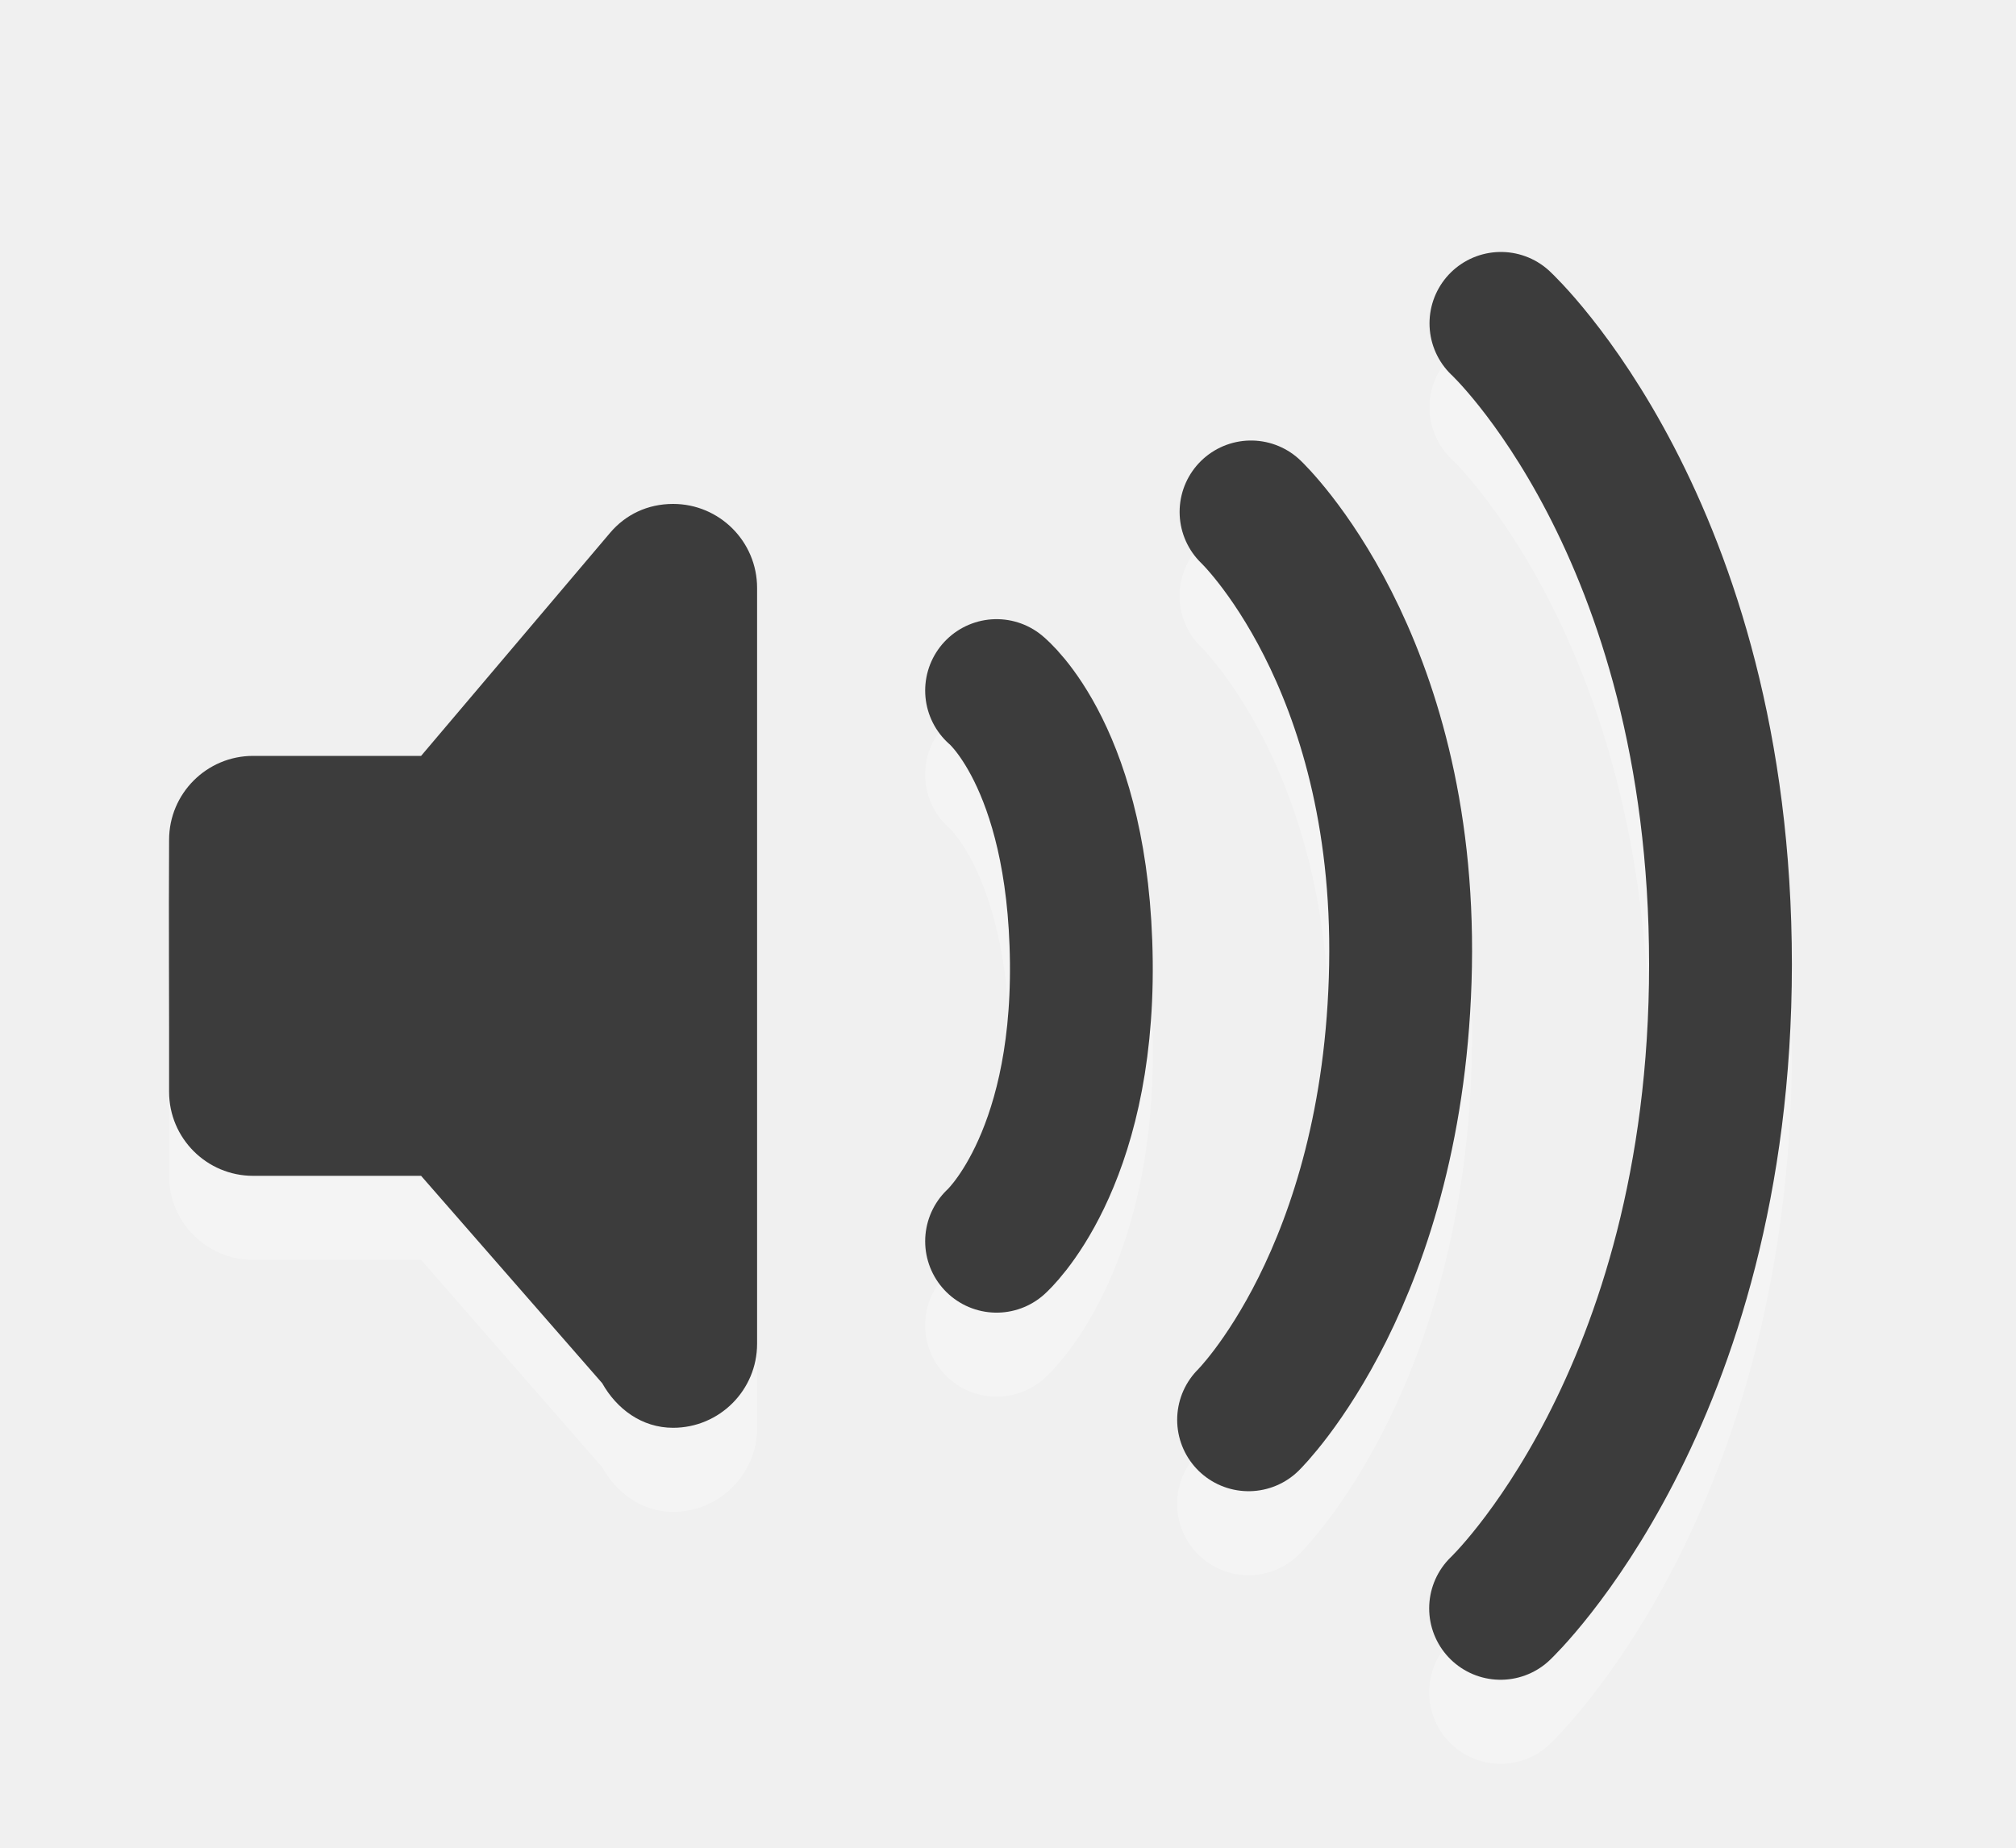
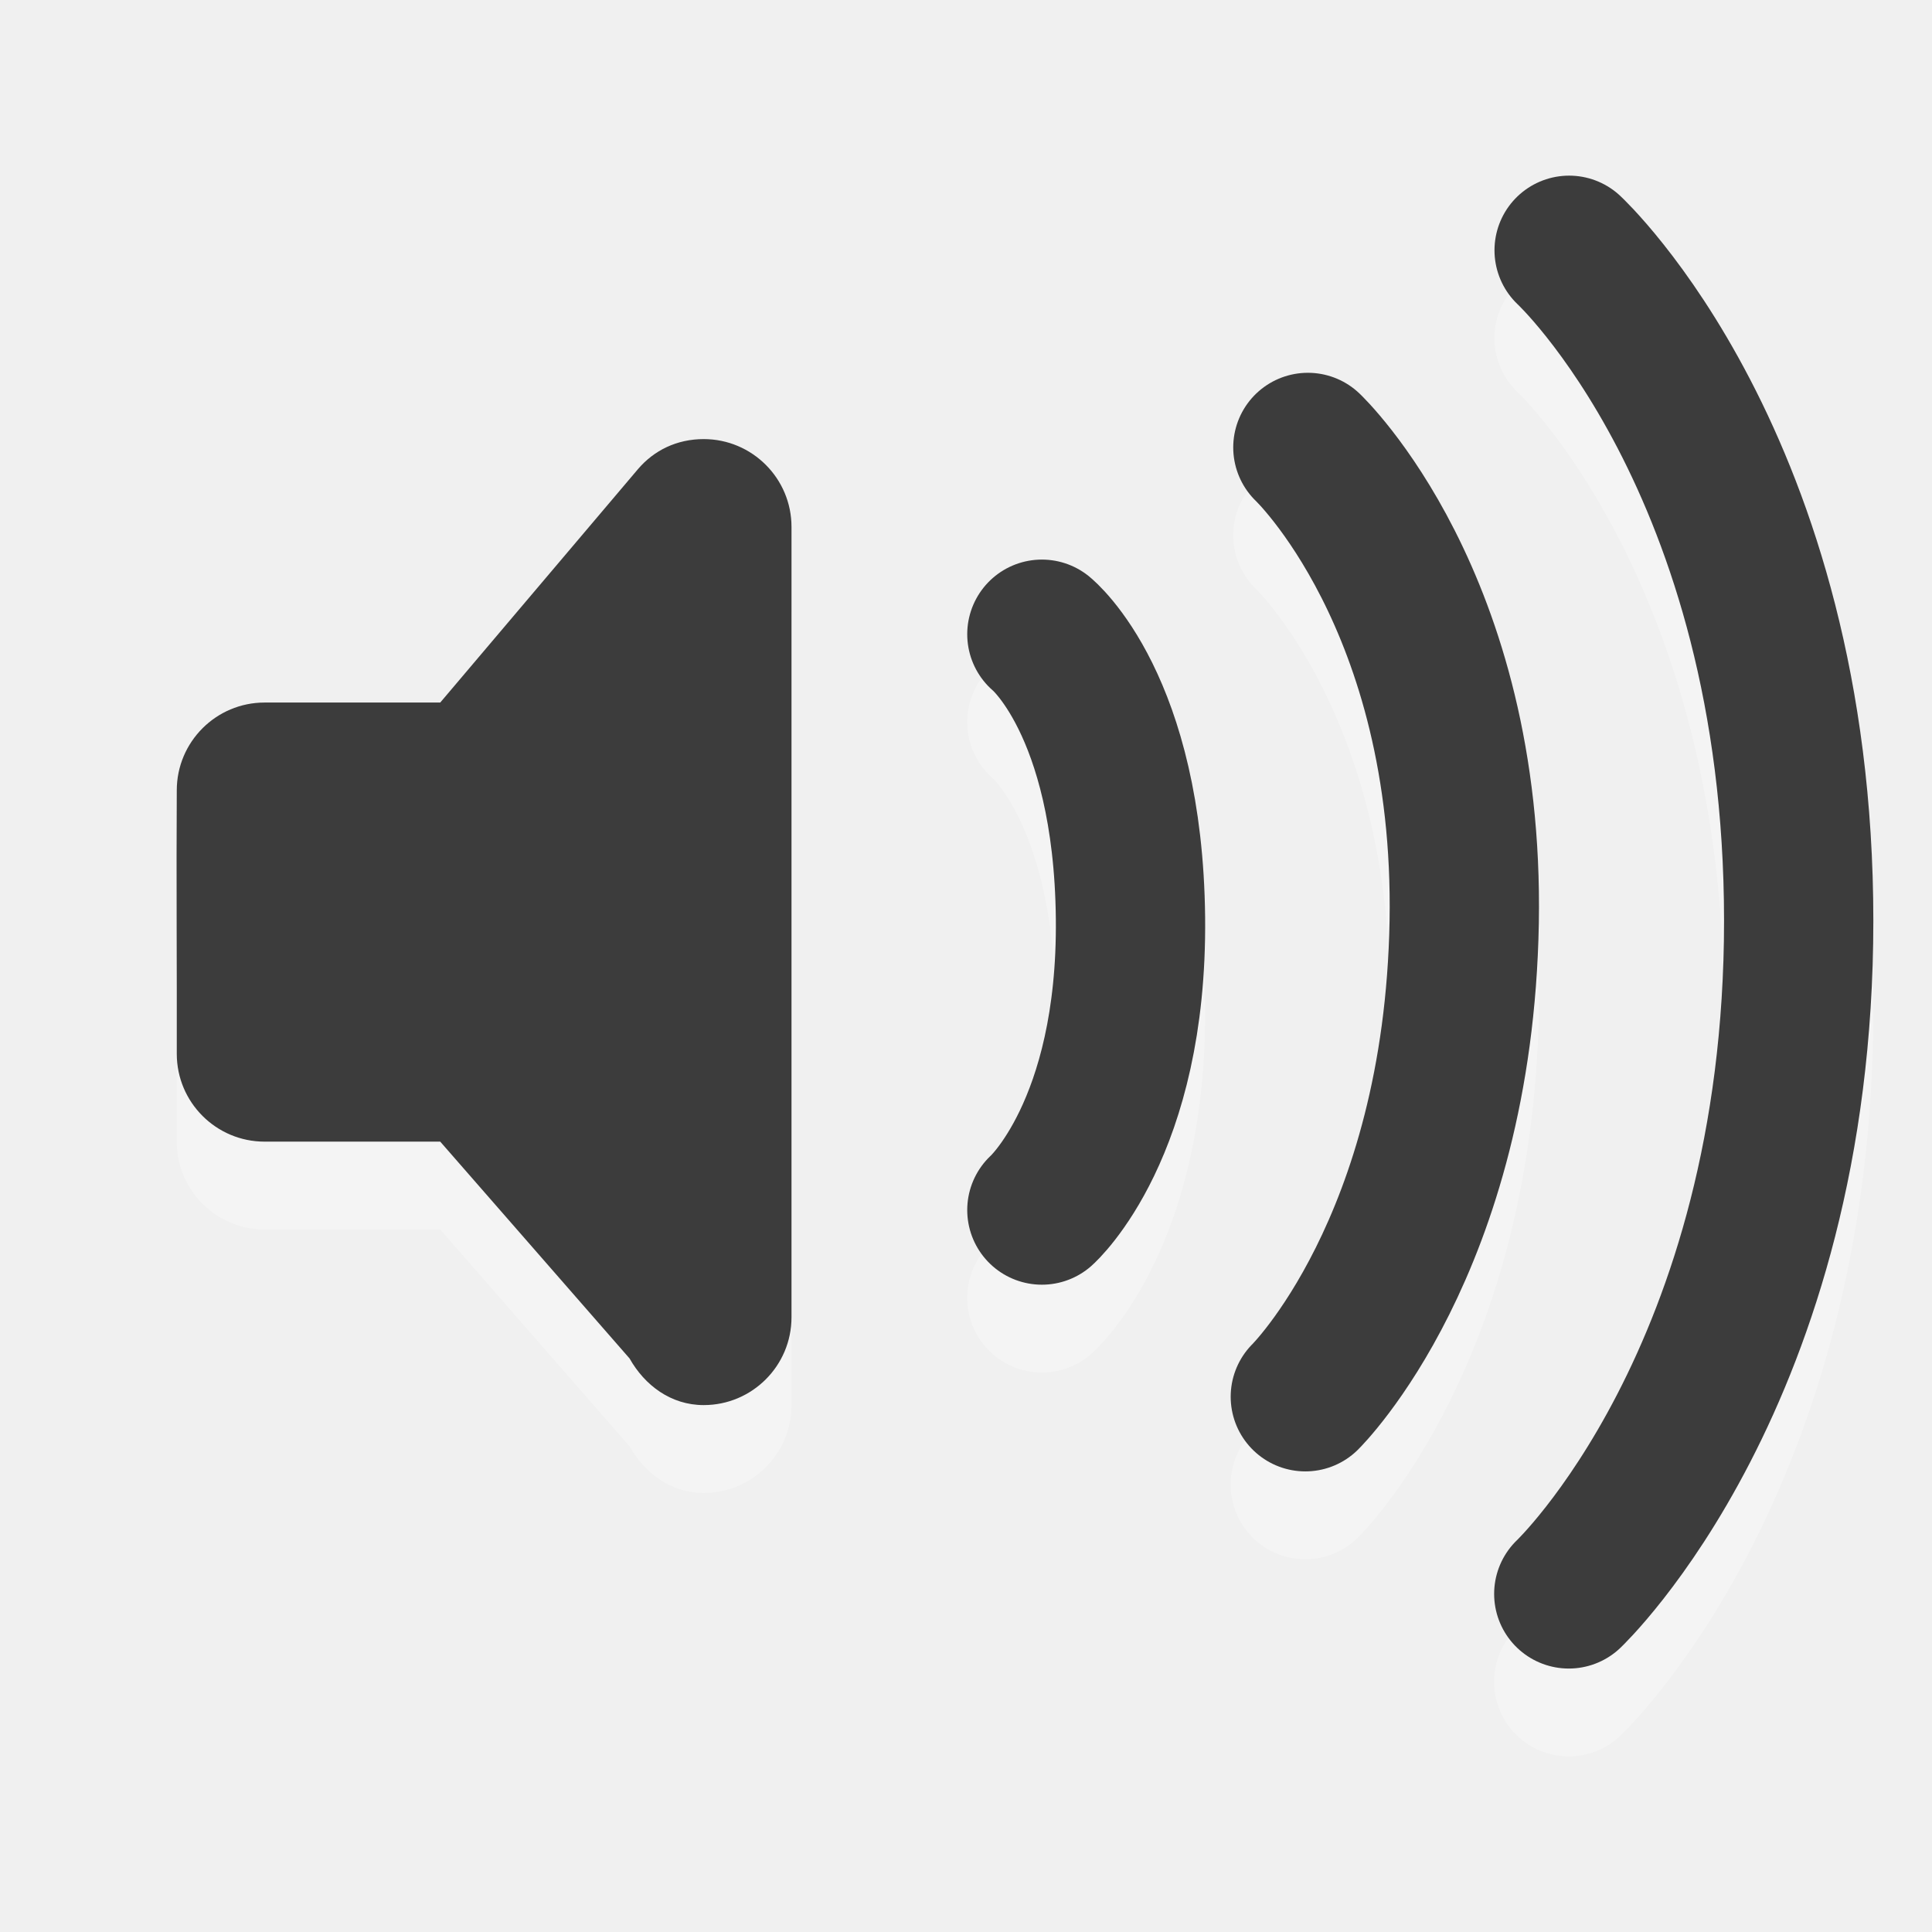
- <svg xmlns="http://www.w3.org/2000/svg" width="24" height="22" id="svg3814" version="1.1">
+ <svg xmlns="http://www.w3.org/2000/svg" version="1.1" id="svg3814" height="22" width="22">
  <defs id="defs3816" />
-   <g id="layer1" transform="translate(0,6)">
-     <path style="opacity:0.3;fill:#ffffff;fill-opacity:1;fill-rule:evenodd;stroke:none;stroke-width:1.7;marker:none;visibility:visible;display:inline;overflow:visible;enable-background:accumulate" id="rect3180-0" d="m 8.013,1 c -0.305,0 -0.567,0.128 -0.75,0.344 L 5.013,4 c 0,0 -2,0 -2,0 -0.552,0 -1,0.448 -1,1 -0.006,0.996 0.002,2.015 0,3 0,0.552 0.448,1 1,1 l 2,0 2.156,2.469 C 7.341,11.774 7.639,12 8.013,12 c 0.552,0 1,-0.448 1,-1 l 0,-9 c 0,-0.552 -0.448,-1 -1,-1 z" />
-     <path style="opacity:0.3;fill:none;stroke:#ffffff;stroke-width:1.7;stroke-linecap:round;stroke-linejoin:miter;stroke-miterlimit:4;stroke-opacity:1;stroke-dasharray:none;stroke-dashoffset:0;marker:none;visibility:visible;display:inline;overflow:visible;enable-background:accumulate" id="path3209-4" d="m 17.868,-1.15 c 0,0 2.614,2.423 2.614,7.635 0,5.187 -2.618,7.665 -2.618,7.665 M 14.893,1.095 c 0,0 1.845,1.745 1.78,5.405 -0.066,3.69 -1.809,5.405 -1.809,5.405 m -3,-8.683 c 0,0 0.983,0.795 1.009,3.231 0.025,2.405 -1.009,3.326 -1.009,3.326" />
-     <path style="fill:none;stroke:#3c3c3c;stroke-width:1.7;stroke-linecap:round;stroke-linejoin:miter;stroke-miterlimit:4;stroke-opacity:1;stroke-dasharray:none;stroke-dashoffset:0;marker:none;visibility:visible;display:inline;overflow:visible;enable-background:accumulate" id="path3209" d="m 17.868,-2.15 c 0,0 2.614,2.423 2.614,7.635 0,5.187 -2.618,7.665 -2.618,7.665 M 14.893,0.095 c 0,0 1.845,1.745 1.78,5.405 -0.066,3.69 -1.809,5.405 -1.809,5.405 m -3,-8.683 c 0,0 0.983,0.795 1.009,3.231 0.025,2.405 -1.009,3.326 -1.009,3.326" />
-     <path style="fill:#3c3c3c;fill-opacity:1;fill-rule:evenodd;stroke:none;stroke-width:1.7;marker:none;visibility:visible;display:inline;overflow:visible;enable-background:accumulate" id="rect3180" d="m 8.013,0 c -0.305,0 -0.567,0.128 -0.75,0.344 L 5.013,3 c 0,0 -2,0 -2,0 -0.552,0 -1,0.448 -1,1 -0.006,0.996 0.002,2.015 0,3 0,0.552 0.448,1 1,1 l 2,0 2.156,2.469 C 7.341,10.774 7.639,11 8.013,11 c 0.552,0 1,-0.448 1,-1 l 0,-9 c 0,-0.552 -0.448,-1 -1,-1 z" />
+   <g transform="translate(0,6)" id="layer1">
+     <g transform="translate(0,-1)" id="g838">
+       <path style="display:inline;overflow:visible;visibility:visible;opacity:0.3;fill:#ffffff;fill-opacity:1;fill-rule:evenodd;stroke:none;stroke-width:1.7;marker:none;enable-background:accumulate" id="rect3180-0" d="m 8.013,1 c -0.305,0 -0.567,0.128 -0.75,0.344 L 5.013,4 c 0,0 -2,0 -2,0 -0.552,0 -1,0.448 -1,1 -0.006,0.996 0.002,2.015 0,3 0,0.552 0.448,1 1,1 h 2 l 2.156,2.469 C 7.341,11.774 7.639,12 8.013,12 c 0.552,0 1,-0.448 1,-1 V 2 c 0,-0.552 -0.448,-1 -1,-1 z" />
+       <path style="display:inline;overflow:visible;visibility:visible;opacity:0.3;fill:none;stroke:#ffffff;stroke-width:1.7;stroke-linecap:round;stroke-linejoin:miter;stroke-miterlimit:4;stroke-dasharray:none;stroke-dashoffset:0;stroke-opacity:1;marker:none;enable-background:accumulate" id="path3209-4" d="m 17.868,-1.15 c 0,0 2.614,2.423 2.614,7.635 0,5.187 -2.618,7.665 -2.618,7.665 M 14.893,1.095 c 0,0 1.845,1.745 1.78,5.405 -0.066,3.69 -1.809,5.405 -1.809,5.405 m -3,-8.683 c 0,0 0.983,0.795 1.009,3.231 0.025,2.405 -1.009,3.326 -1.009,3.326" />
+       <path style="display:inline;overflow:visible;visibility:visible;fill:none;stroke:#3c3c3c;stroke-width:1.7;stroke-linecap:round;stroke-linejoin:miter;stroke-miterlimit:4;stroke-dasharray:none;stroke-dashoffset:0;stroke-opacity:1;marker:none;enable-background:accumulate" id="path3209" d="m 17.868,-2.15 c 0,0 2.614,2.423 2.614,7.635 0,5.187 -2.618,7.665 -2.618,7.665 M 14.893,0.095 c 0,0 1.845,1.745 1.78,5.405 -0.066,3.69 -1.809,5.405 -1.809,5.405 m -3,-8.683 c 0,0 0.983,0.795 1.009,3.231 0.025,2.405 -1.009,3.326 -1.009,3.326" />
+       <path style="display:inline;overflow:visible;visibility:visible;fill:#3c3c3c;fill-opacity:1;fill-rule:evenodd;stroke:none;stroke-width:1.7;marker:none;enable-background:accumulate" id="rect3180" d="m 8.013,0 c -0.305,0 -0.567,0.128 -0.75,0.344 L 5.013,3 c 0,0 -2,0 -2,0 -0.552,0 -1,0.448 -1,1 -0.006,0.996 0.002,2.015 0,3 0,0.552 0.448,1 1,1 h 2 l 2.156,2.469 C 7.341,10.774 7.639,11 8.013,11 c 0.552,0 1,-0.448 1,-1 V 1 c 0,-0.552 -0.448,-1 -1,-1 z" />
+     </g>
  </g>
</svg>
